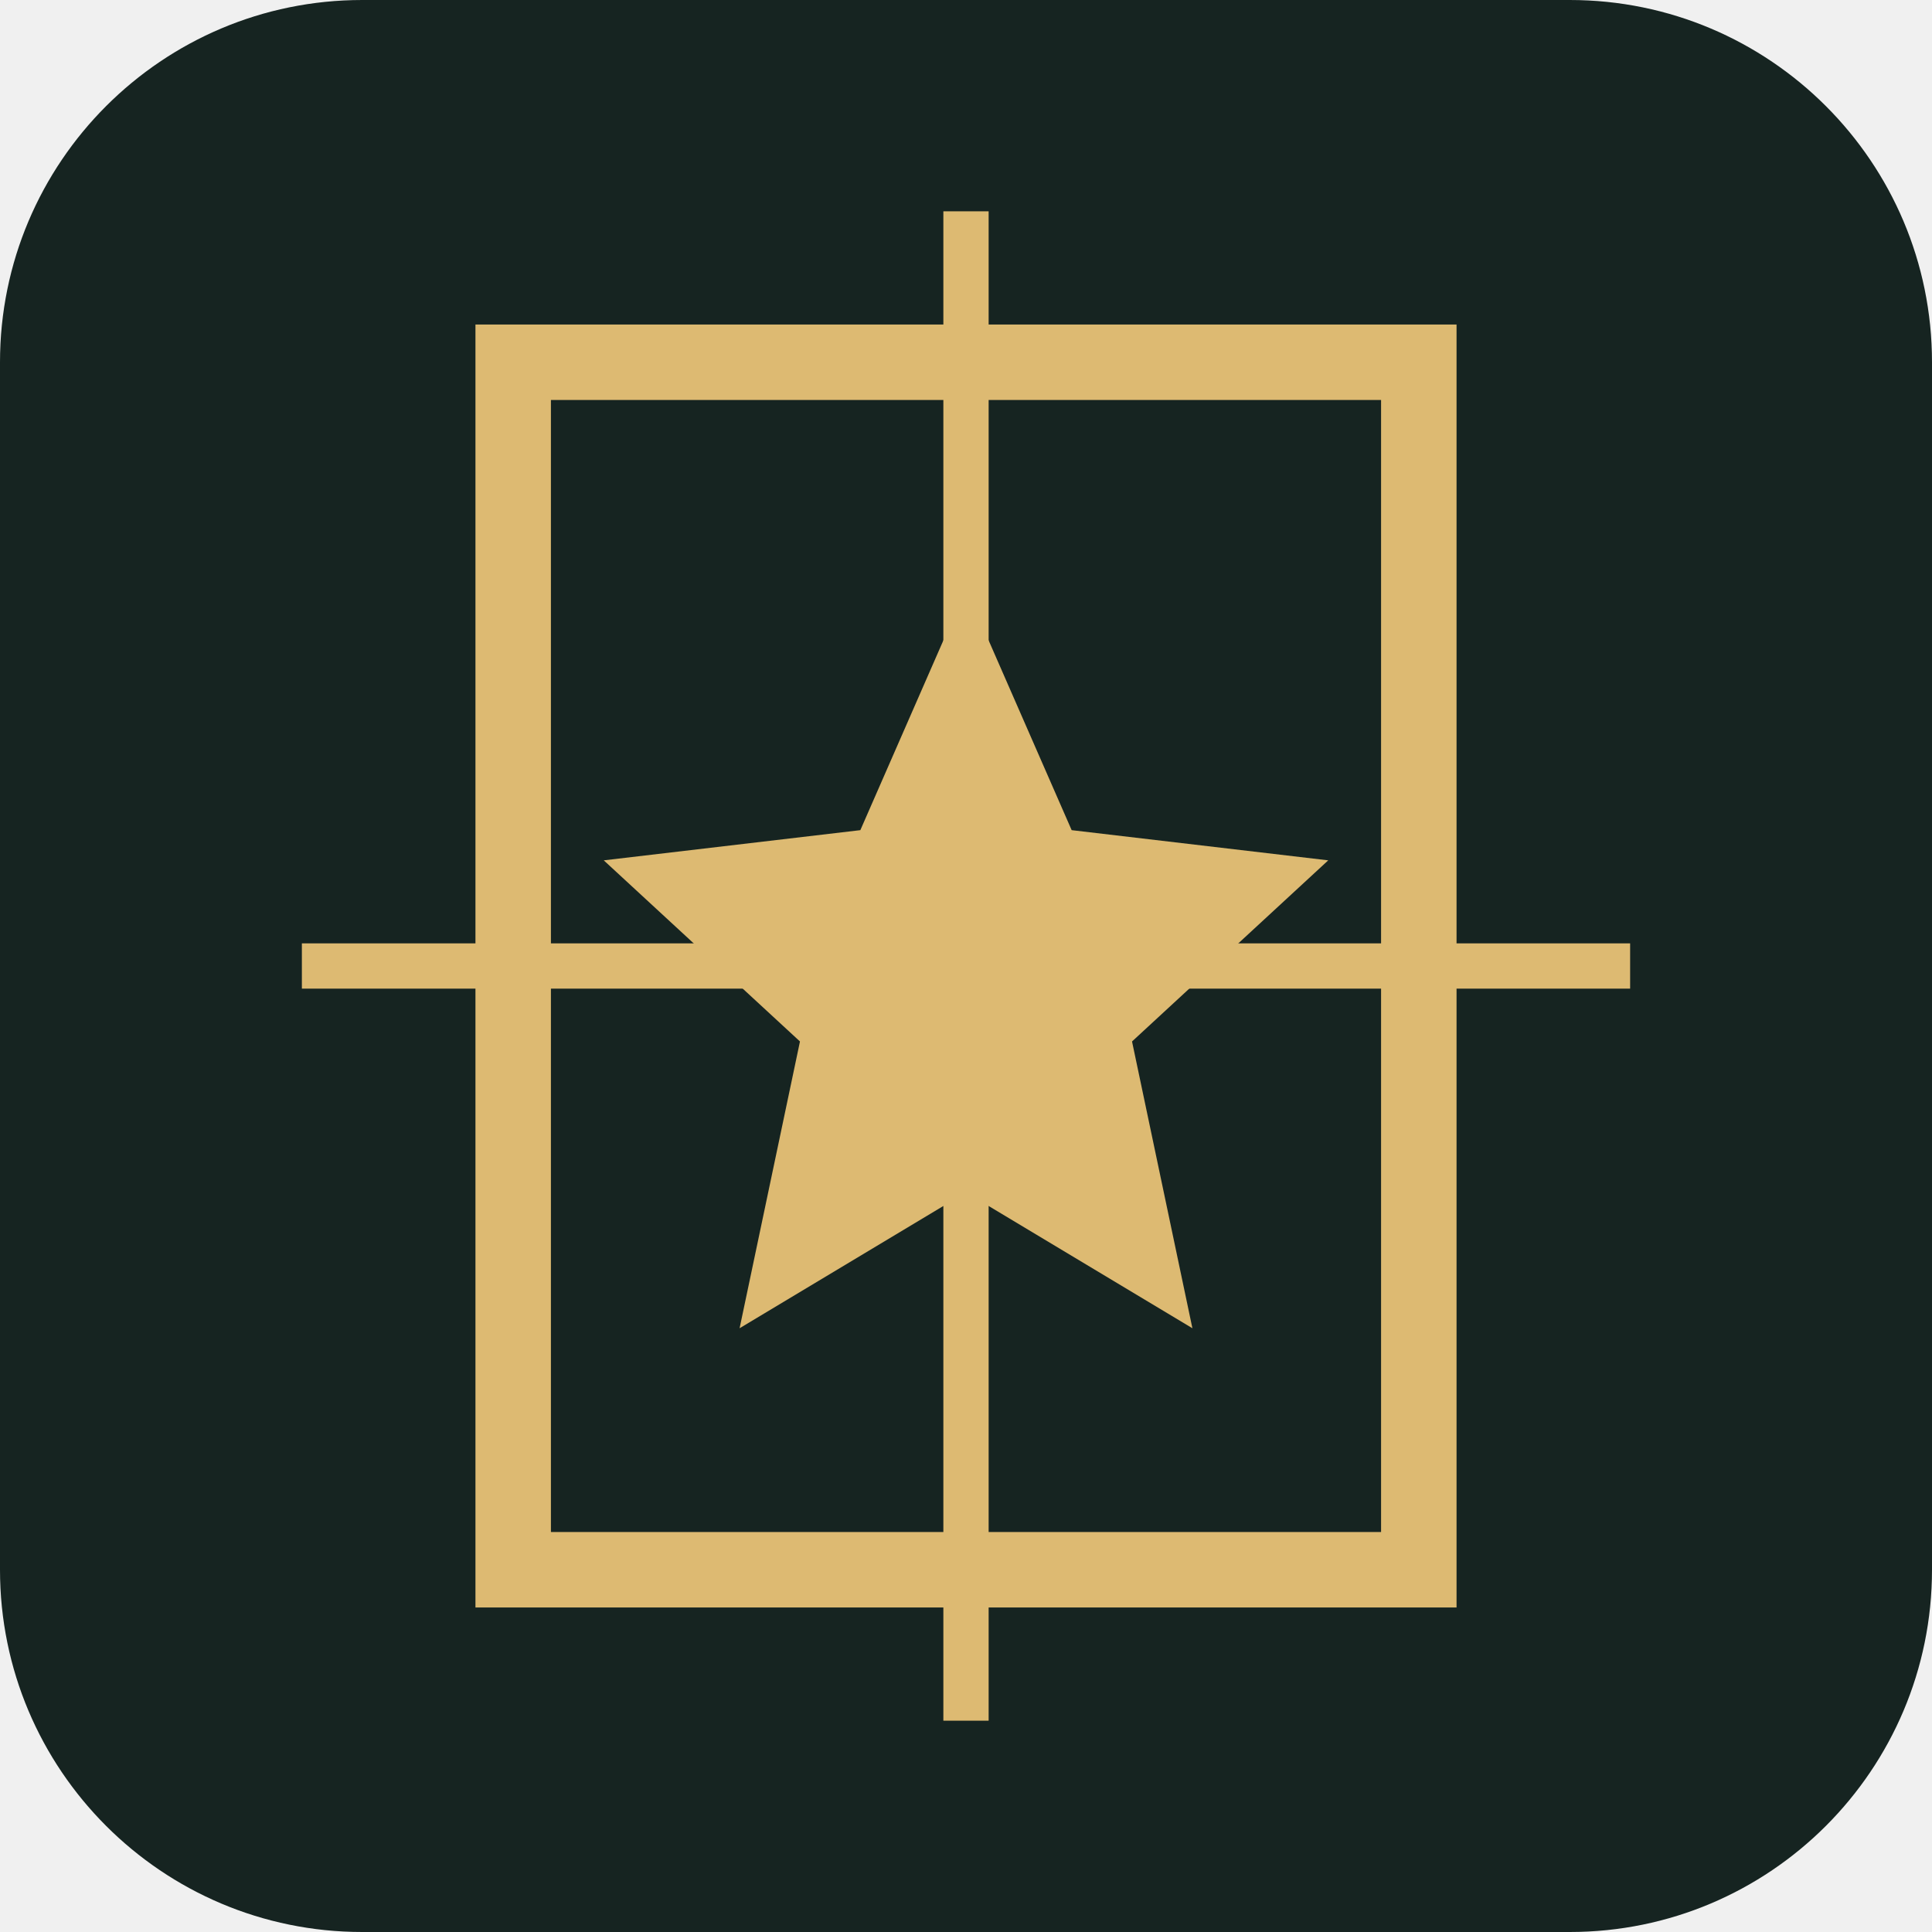
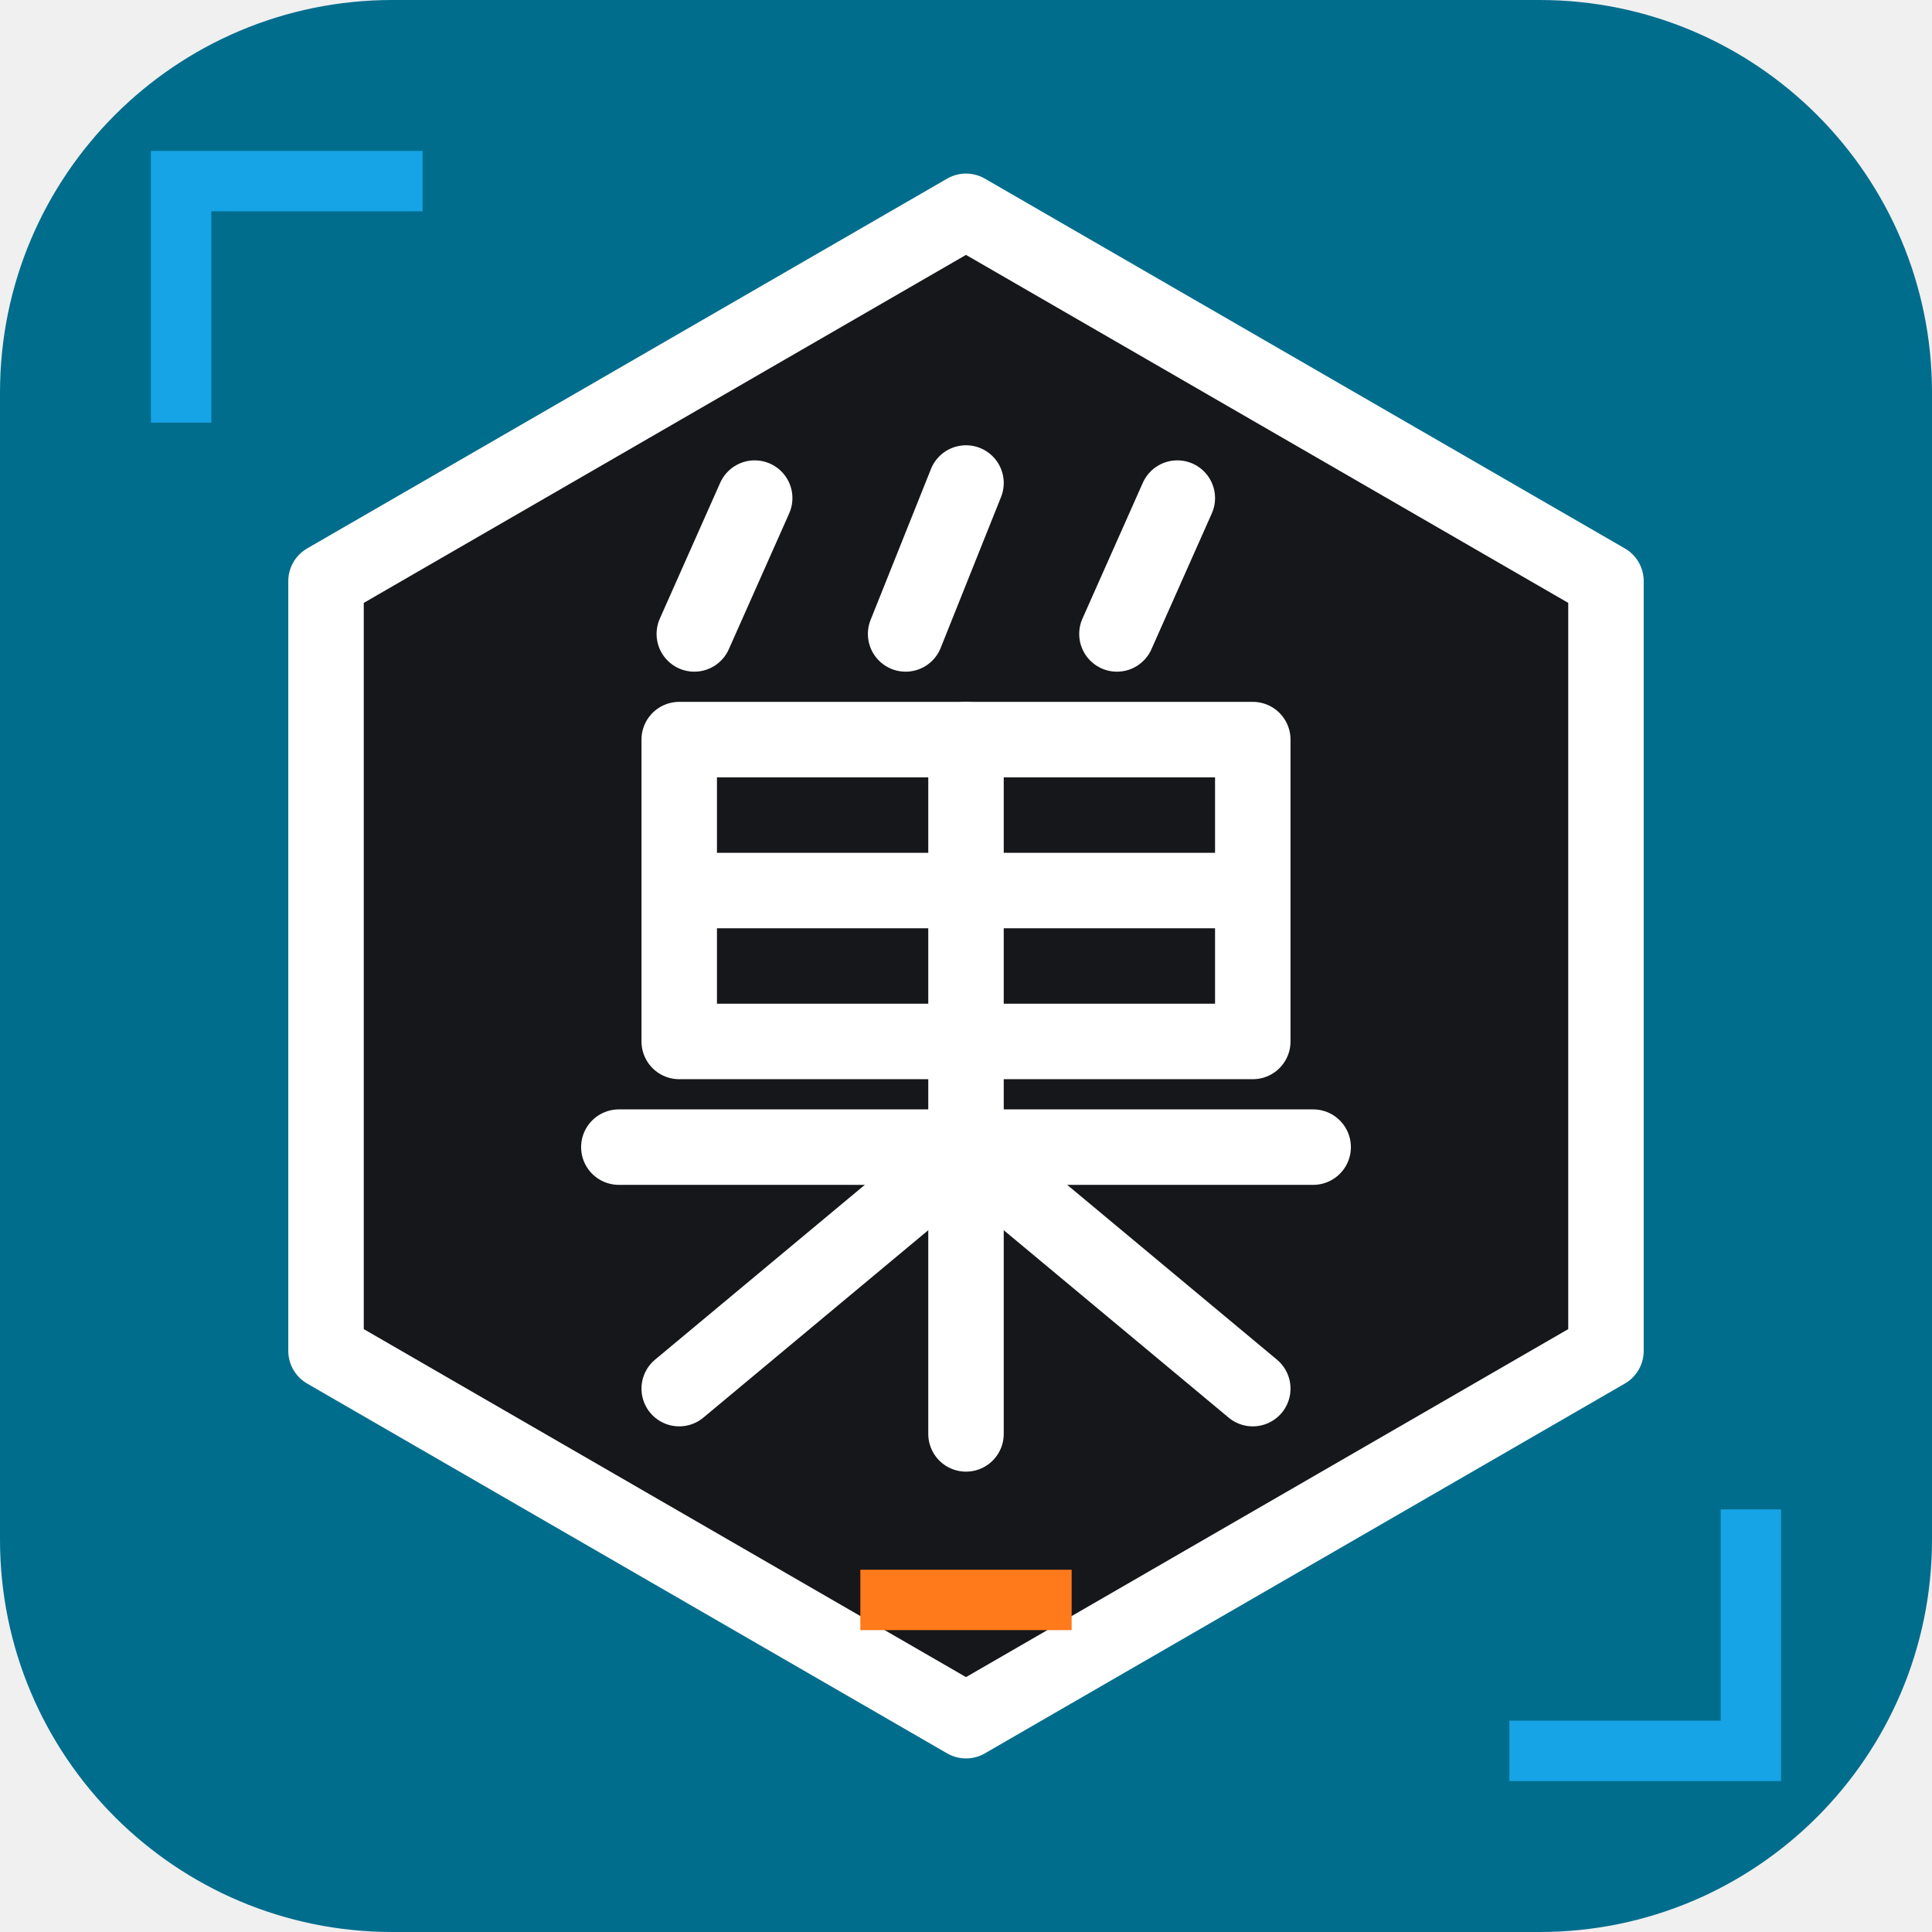
<svg xmlns="http://www.w3.org/2000/svg" width="128" height="128" viewBox="0 0 128 128">
-   <rect width="128" height="128" rx="24" fill="#162421" />
-   <path d="M34 24h60v80H34z" fill="none" stroke="#ddba72" stroke-width="5" />
-   <path d="M20 64h88M64 14v100" stroke="#ddba72" stroke-width="3" />
-   <path d="m64 39 7 16 17 2-13 12 4 19-15-9-15 9 4-19-13-12 17-2z" fill="#ddba72" />
+   <rect width="128" height="128" rx="26" fill="#016d8d" />
+   <path d="M64 14 106.4 38.5v51L64 114 21.6 89.5v-51z" fill="#16171a" stroke="#ffffff" stroke-width="5" stroke-linejoin="round" />
+   <g fill="none" stroke="#ffffff" stroke-width="5" stroke-linecap="round" stroke-linejoin="round">
+     <path d="M50 33l-4 9M64 32l-4 10M78 33l-4 9" />
+     <path d="M45 49h38v20H45z M45 59h38" />
+     <path d="M64 49v46" />
+     <path d="M41 76h46" />
+     <path d="M63 77 45 92M65 77l18 15" />
+   </g>
+   <path d="M12 28V12h16M116 100v16h-16" fill="none" stroke="#16a4e6" stroke-width="4" />
+   <rect x="57" y="104" width="14" height="4" fill="#ff7a1a" />
</svg>
